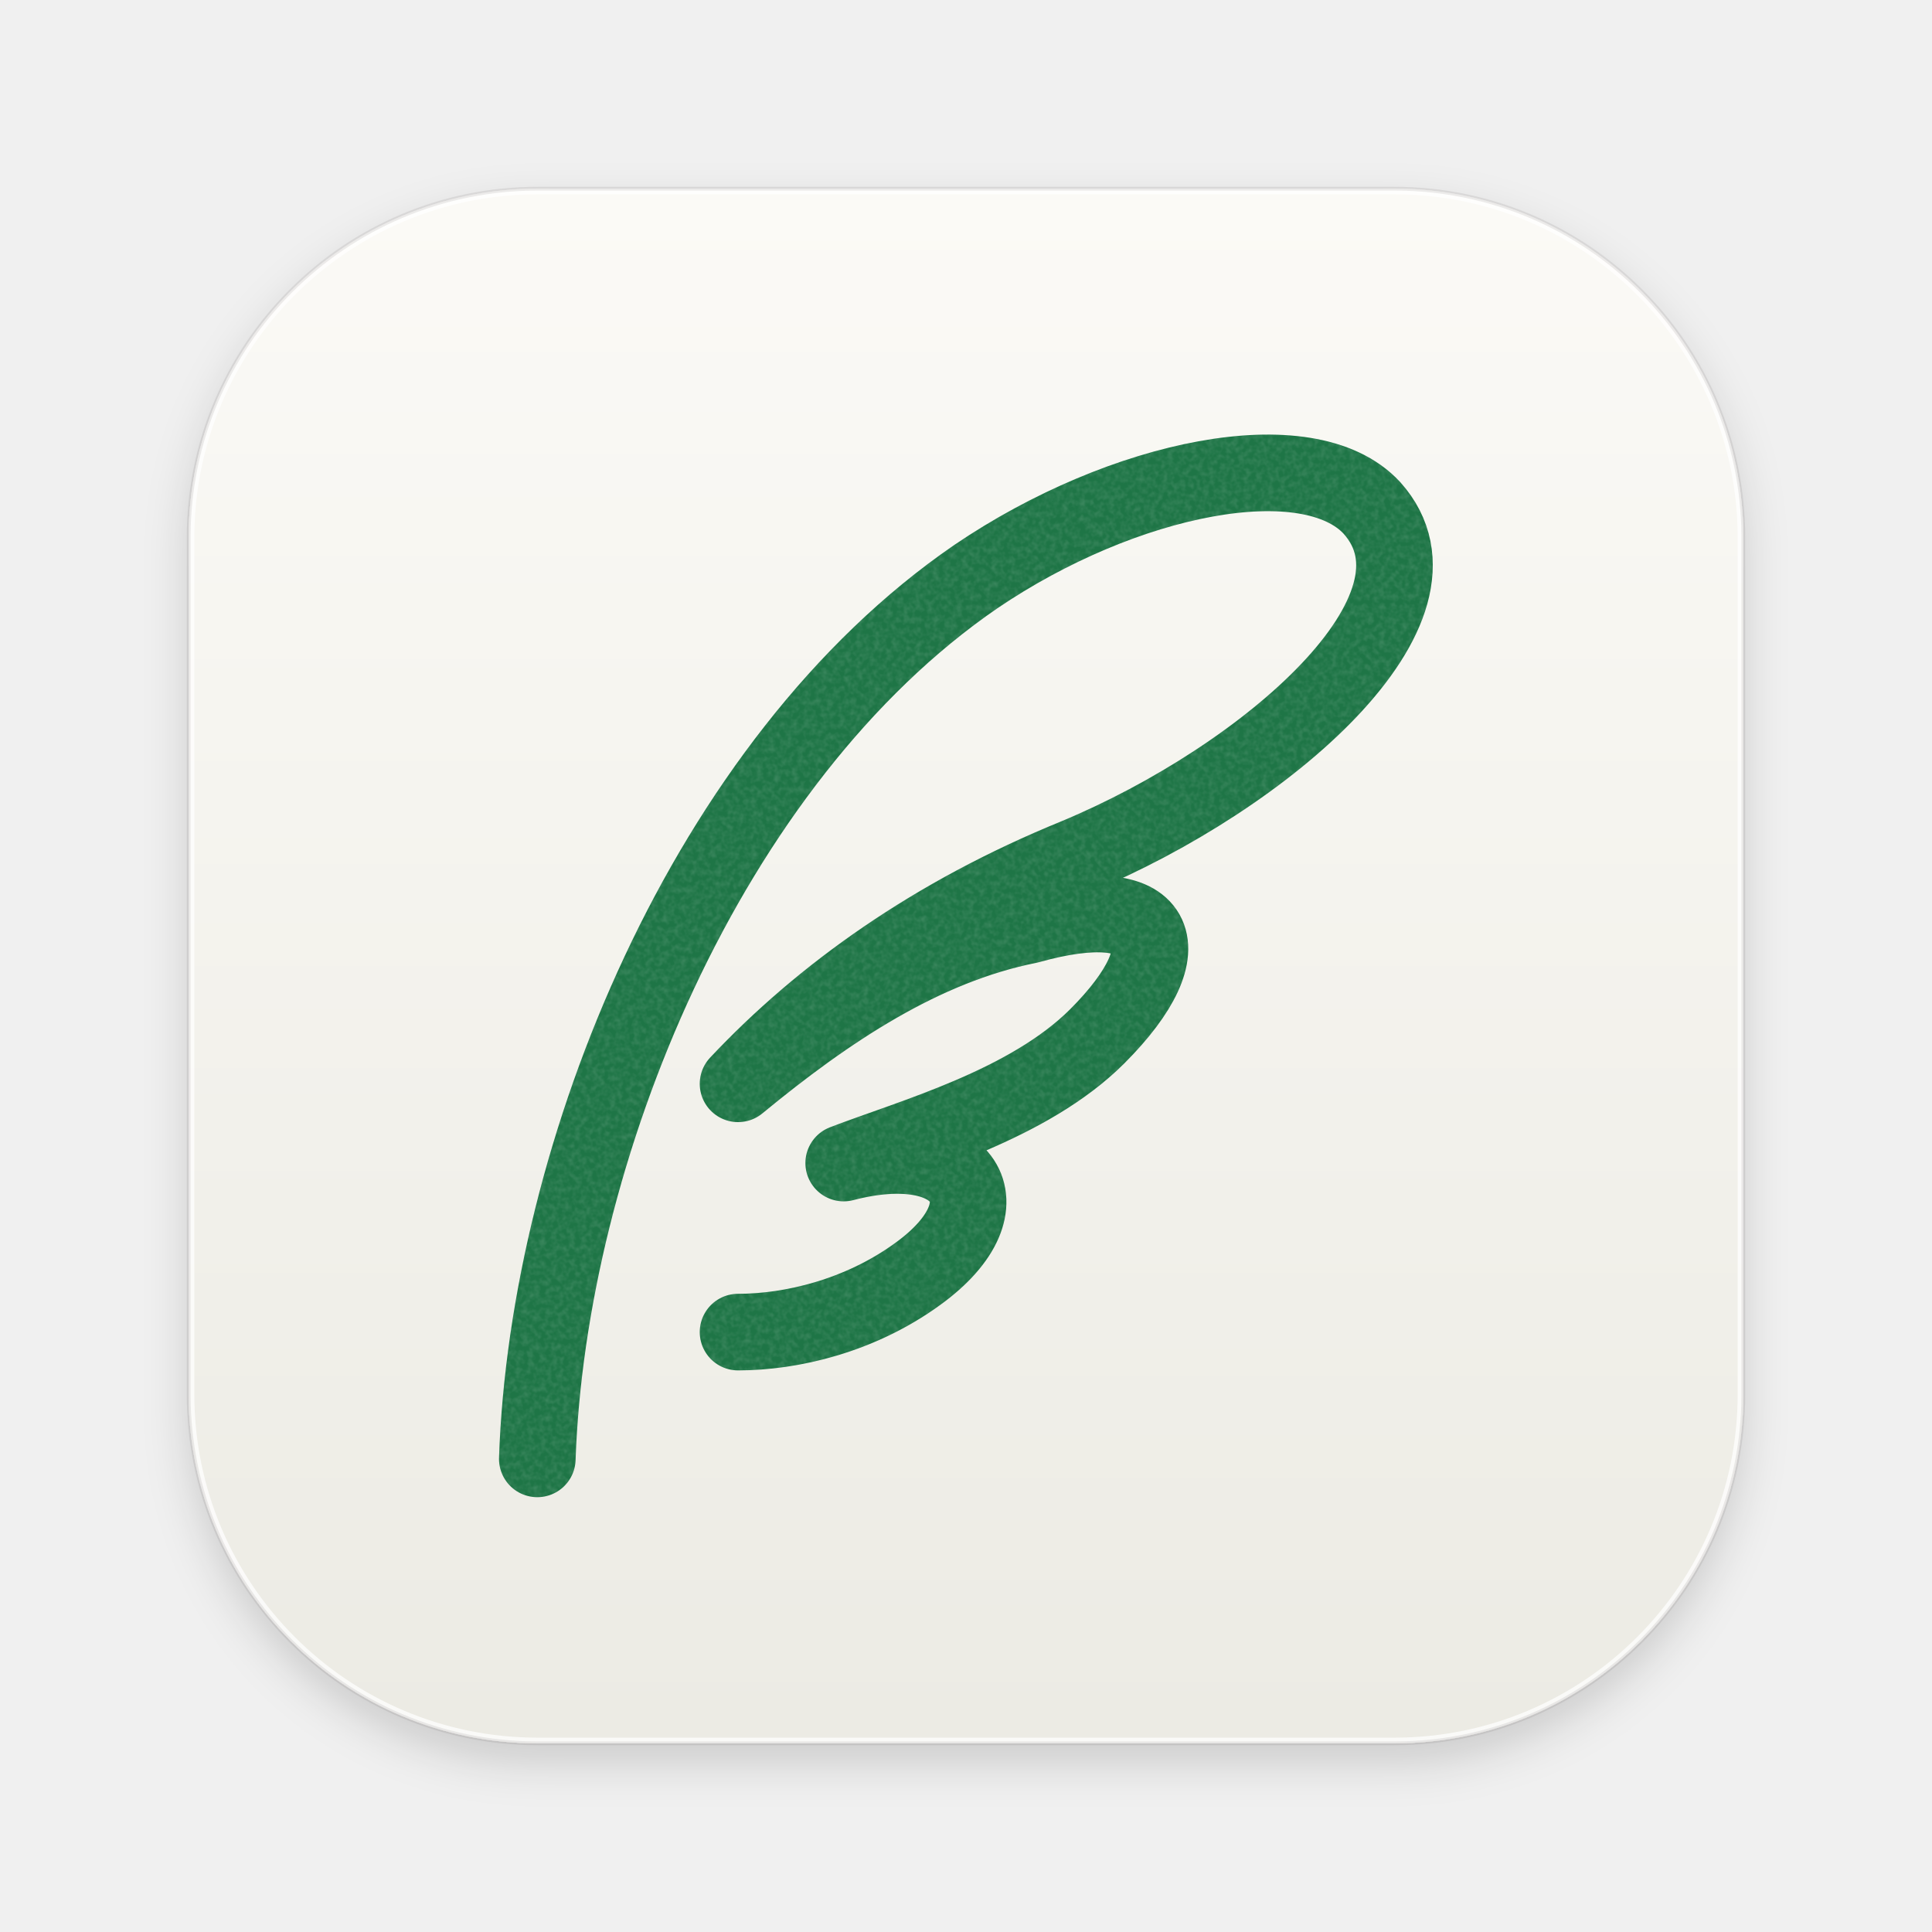
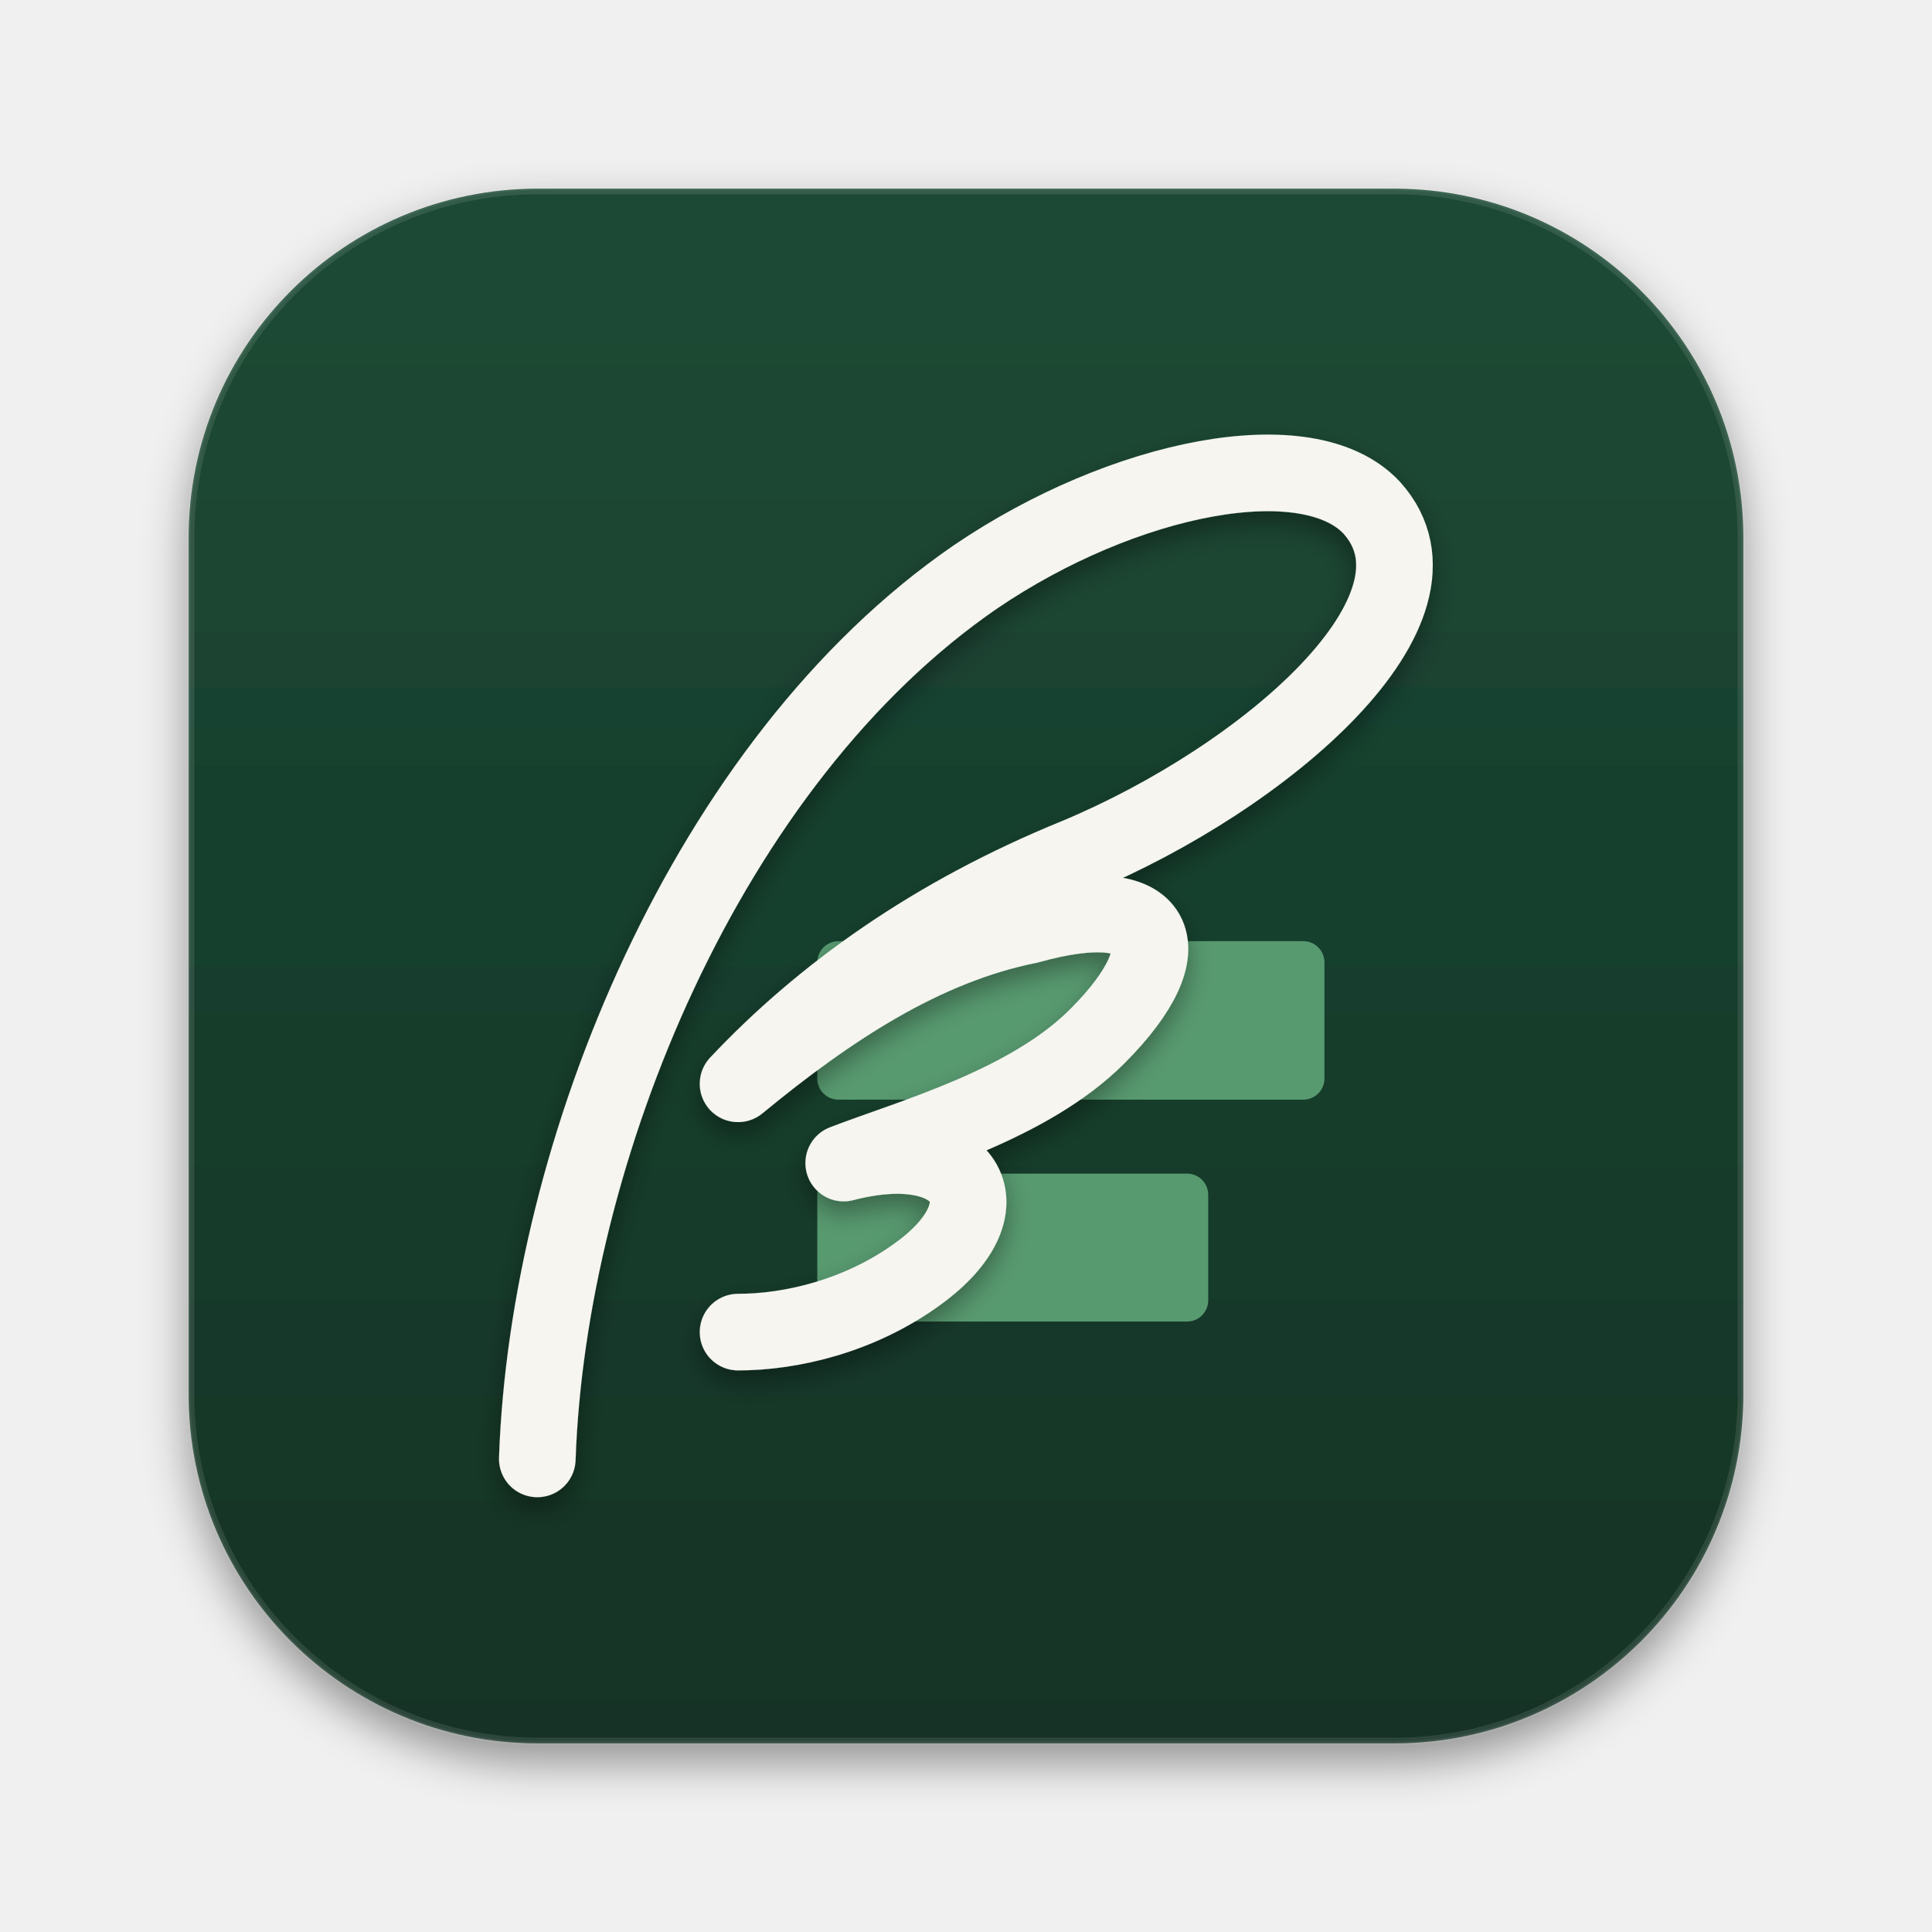
<svg xmlns="http://www.w3.org/2000/svg" viewBox="0 0 1024 1024" width="1024" height="1024">
  <defs>
    <linearGradient id="tile" x1="0" y1="0" x2="0" y2="1">
-       <stop offset="0" stop-color="#fbfaf6" />
-       <stop offset="1" stop-color="#ecebe4" />
+       <stop offset="0" stop-color="#1d4a35" />
+       <stop offset="1" stop-color="#123325" />
    </linearGradient>
    <filter id="shadow" x="-15%" y="-15%" width="130%" height="140%">
-       <feDropShadow dx="0" dy="10" stdDeviation="12" flood-color="#000" flood-opacity="0.16" />
+       <feDropShadow dx="0" dy="10" stdDeviation="12" flood-color="#000" flood-opacity="0.4" />
    </filter>
-     <filter id="grain" x="0" y="0" width="100%" height="100%">
-       <feTurbulence type="fractalNoise" baseFrequency="0.9" numOctaves="2" seed="3" />
-       <feColorMatrix values="0 0 0 0 1  0 0 0 0 1  0 0 0 0 1  0 0 0 1.4 -0.5" />
+     <filter id="relief" x="-10%" y="-10%" width="120%" height="125%">
+       <feDropShadow dx="0" dy="2.2" stdDeviation="2.4" flood-color="#000" flood-opacity="0.35" />
    </filter>
-     <mask id="line" maskUnits="userSpaceOnUse" x="0" y="0" width="300" height="300">
-       <path d="M 53 225 C 55 167 85 93 136 58 C 164 39 199 32 211 45 C 228 64 191 96 155 111 C 128 122 107 137 91 154 C 108 140 126 128 146 124 C 171 117 176 128 159 145 C 146 158 124 164 111 169 C 134 163 143 177 125 190 C 114 198 101 201 91 201" fill="none" stroke="#fff" stroke-width="14.5" stroke-linecap="round" stroke-linejoin="round" />
-     </mask>
    <clipPath id="outside">
      <path d="M0 0H1024V1024H0Z M100 285 A185 185 0 0 1 285 100 H739 A185 185 0 0 1 924 285 V739 A185 185 0 0 1 739 924 H285 A185 185 0 0 1 100 739 Z" clip-rule="evenodd" />
    </clipPath>
  </defs>
  <rect x="100" y="100" width="824" height="824" rx="185" fill="url(#tile)" filter="url(#shadow)" />
-   <rect x="101.5" y="101.5" width="821" height="821" rx="183.5" fill="none" stroke="#ffffff" stroke-opacity="0.75" stroke-width="3" />
-   <rect x="100" y="100" width="824" height="824" rx="185" fill="none" stroke="#25211e" stroke-opacity="0.085" stroke-width="2" />
+   <rect x="101.5" y="101.5" width="821" height="821" rx="183.5" fill="none" stroke="#ffffff" stroke-opacity="0.1" stroke-width="3" />
+   <rect x="100" y="100" width="824" height="824" rx="185" fill="none" stroke="#ffffff" stroke-opacity="0.06" stroke-width="2" />
  <g transform="translate(136.38 143.24) scale(2.8)">
-     <path d="M 53 225 C 55 167 85 93 136 58 C 164 39 199 32 211 45 C 228 64 191 96 155 111 C 128 122 107 137 91 154 C 108 140 126 128 146 124 C 171 117 176 128 159 145 C 146 158 124 164 111 169 C 134 163 143 177 125 190 C 114 198 101 201 91 201" fill="none" stroke="#1e7546" stroke-width="14.5" stroke-linecap="round" stroke-linejoin="round" />
-     <g mask="url(#line)">
-       <rect width="300" height="300" filter="url(#grain)" opacity="0.16" />
-     </g>
+     <rect x="106" y="127" width="96" height="30" rx="4" fill="#589a70" />
+     <rect x="106" y="171" width="74" height="28" rx="4" fill="#589a70" />
+     <path d="M 53 225 C 55 167 85 93 136 58 C 164 39 199 32 211 45 C 228 64 191 96 155 111 C 128 122 107 137 91 154 C 108 140 126 128 146 124 C 171 117 176 128 159 145 C 146 158 124 164 111 169 C 134 163 143 177 125 190 C 114 198 101 201 91 201" fill="none" stroke="#f6f5f0" stroke-width="14.5" stroke-linecap="round" stroke-linejoin="round" filter="url(#relief)" />
  </g>
</svg>
